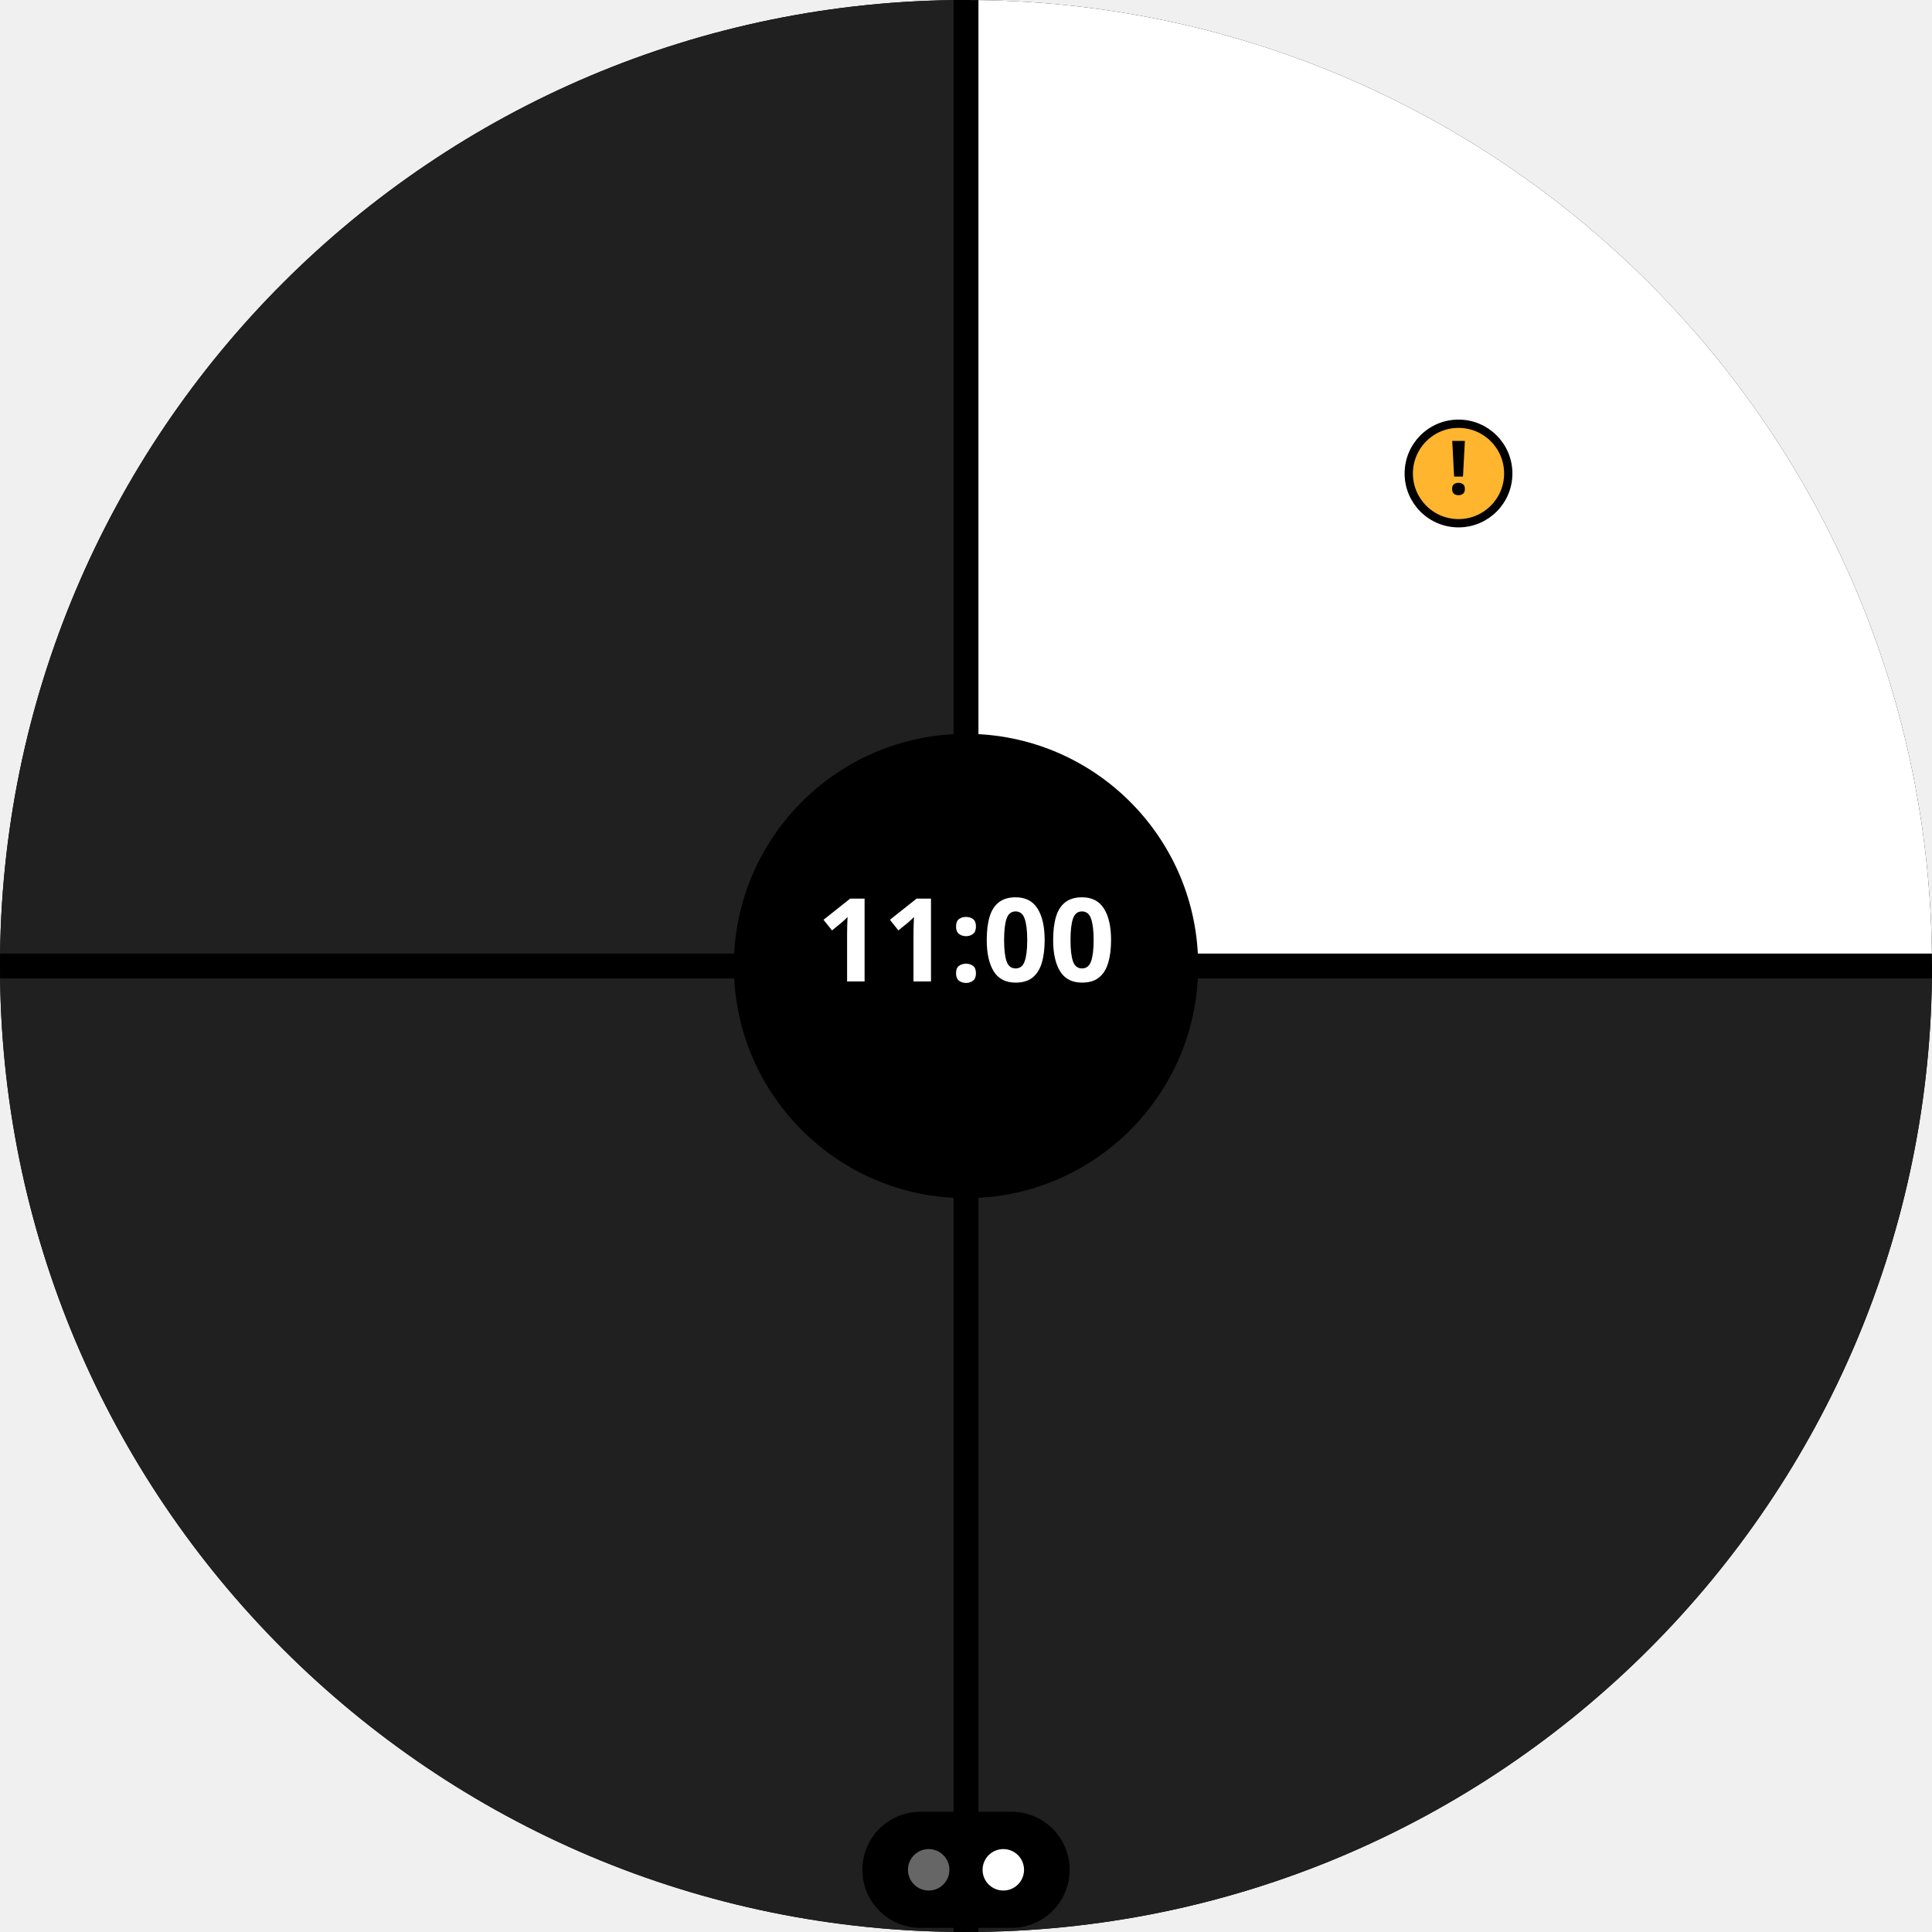
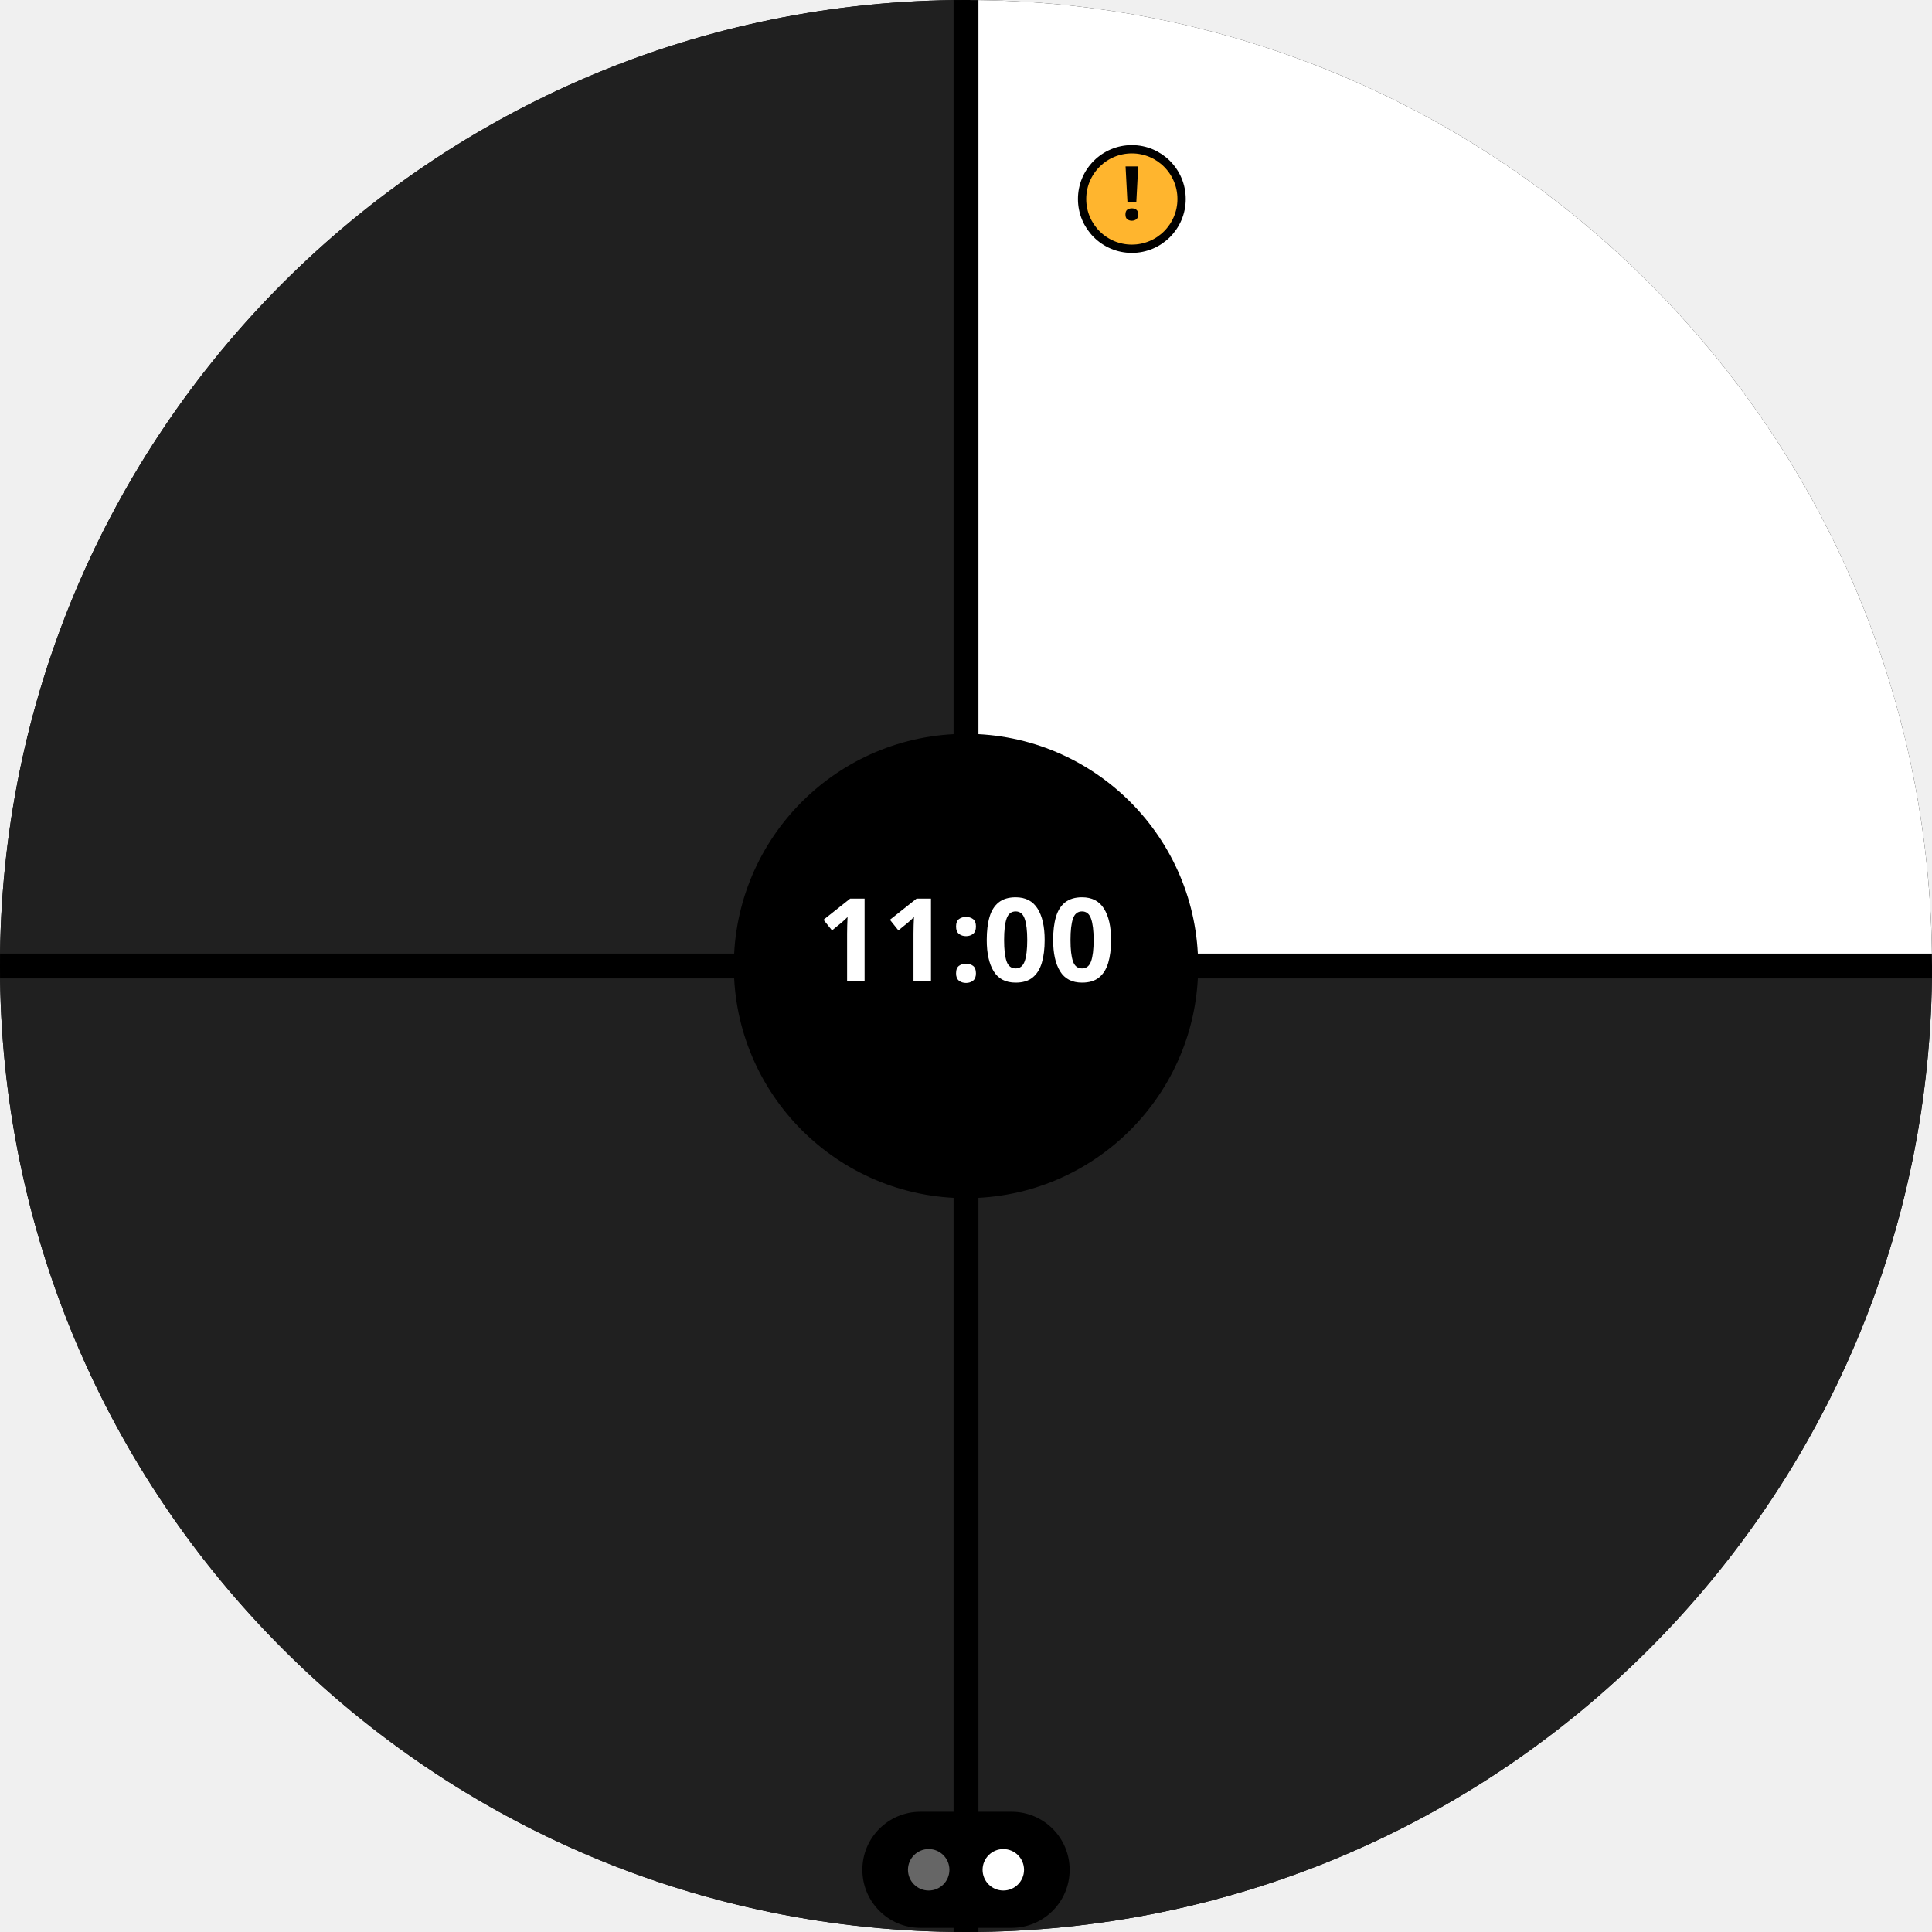
<svg xmlns="http://www.w3.org/2000/svg" viewBox="0 0 466 466" role="img" aria-label="Vorschau">
  <defs>
    <clipPath id="display-clip">
      <circle cx="233" cy="233" r="233" />
    </clipPath>
  </defs>
  <g clip-path="url(#display-clip)">
    <circle cx="233" cy="233" r="233" fill="#000000" />
    <g data-slot="0">
      <path d="M 233 233 L 0 233 A 233 233 0 0 1 233 0 Z" fill="#202020" />
    </g>
    <g data-slot="1">
      <path d="M 233 233 L 233 0 A 233 233 0 0 1 466 233 Z" fill="#FFFFFF" />
      <text x="334" y="138" font-family="Lunactl Nunito" font-size="28" font-weight="800" text-anchor="middle" dominant-baseline="hanging" fill="#FFFFFF">Wide label &lt;&amp;&gt;</text>
      <text x="334" y="172" font-family="Lunactl Nunito" font-size="28" font-weight="800" text-anchor="middle" dominant-baseline="hanging" fill="#FFFFFF">--</text>
    </g>
    <g data-slot="2">
      <path d="M 233 233 L 466 233 A 233 233 0 0 1 233 466 Z" fill="#202020" />
    </g>
    <g data-slot="3">
      <path d="M 233 233 L 233 466 A 233 233 0 0 1 0 233 Z" fill="#202020" />
    </g>
    <path d="M 233 0 V 466 M 0 233 H 466" stroke="#000000" stroke-width="6" />
    <circle cx="233" cy="233" r="56" fill="#000000" />
    <text x="233" y="215" font-family="Lunactl Nunito" font-size="28" font-weight="800" text-anchor="middle" dominant-baseline="hanging" fill="#FFFFFF">11:00</text>
    <g data-hint-slot="1" pointer-events="none">
-       <circle cx="351.794" cy="114.206" r="12" fill="#FFB52E" stroke="#000000" stroke-width="2" />
-       <text x="351.794" y="119.206" text-anchor="middle" font-family="sans-serif" font-size="18" font-weight="bold" fill="#000000">!</text>
+       <circle cx="273" cy="48" r="12" fill="#FFB52E" stroke="#000000" stroke-width="2" />
+       <text x="273" y="53" text-anchor="middle" font-family="sans-serif" font-size="18" font-weight="bold" fill="#000000">!</text>
    </g>
    <g data-pages="true">
      <rect x="208" y="437" width="50" height="28" rx="14" fill="#000000" />
      <g data-page="0" role="button" tabindex="0" aria-label="Seite 1" aria-pressed="false">
        <circle cx="224" cy="451" r="9" fill="transparent" />
        <circle cx="224" cy="451" r="5" fill="#666666" />
      </g>
      <g data-page="1" role="button" tabindex="0" aria-label="Seite 2" aria-pressed="true">
        <circle cx="242" cy="451" r="9" fill="transparent" />
        <circle cx="242" cy="451" r="5" fill="#FFFFFF" />
      </g>
    </g>
  </g>
</svg>
